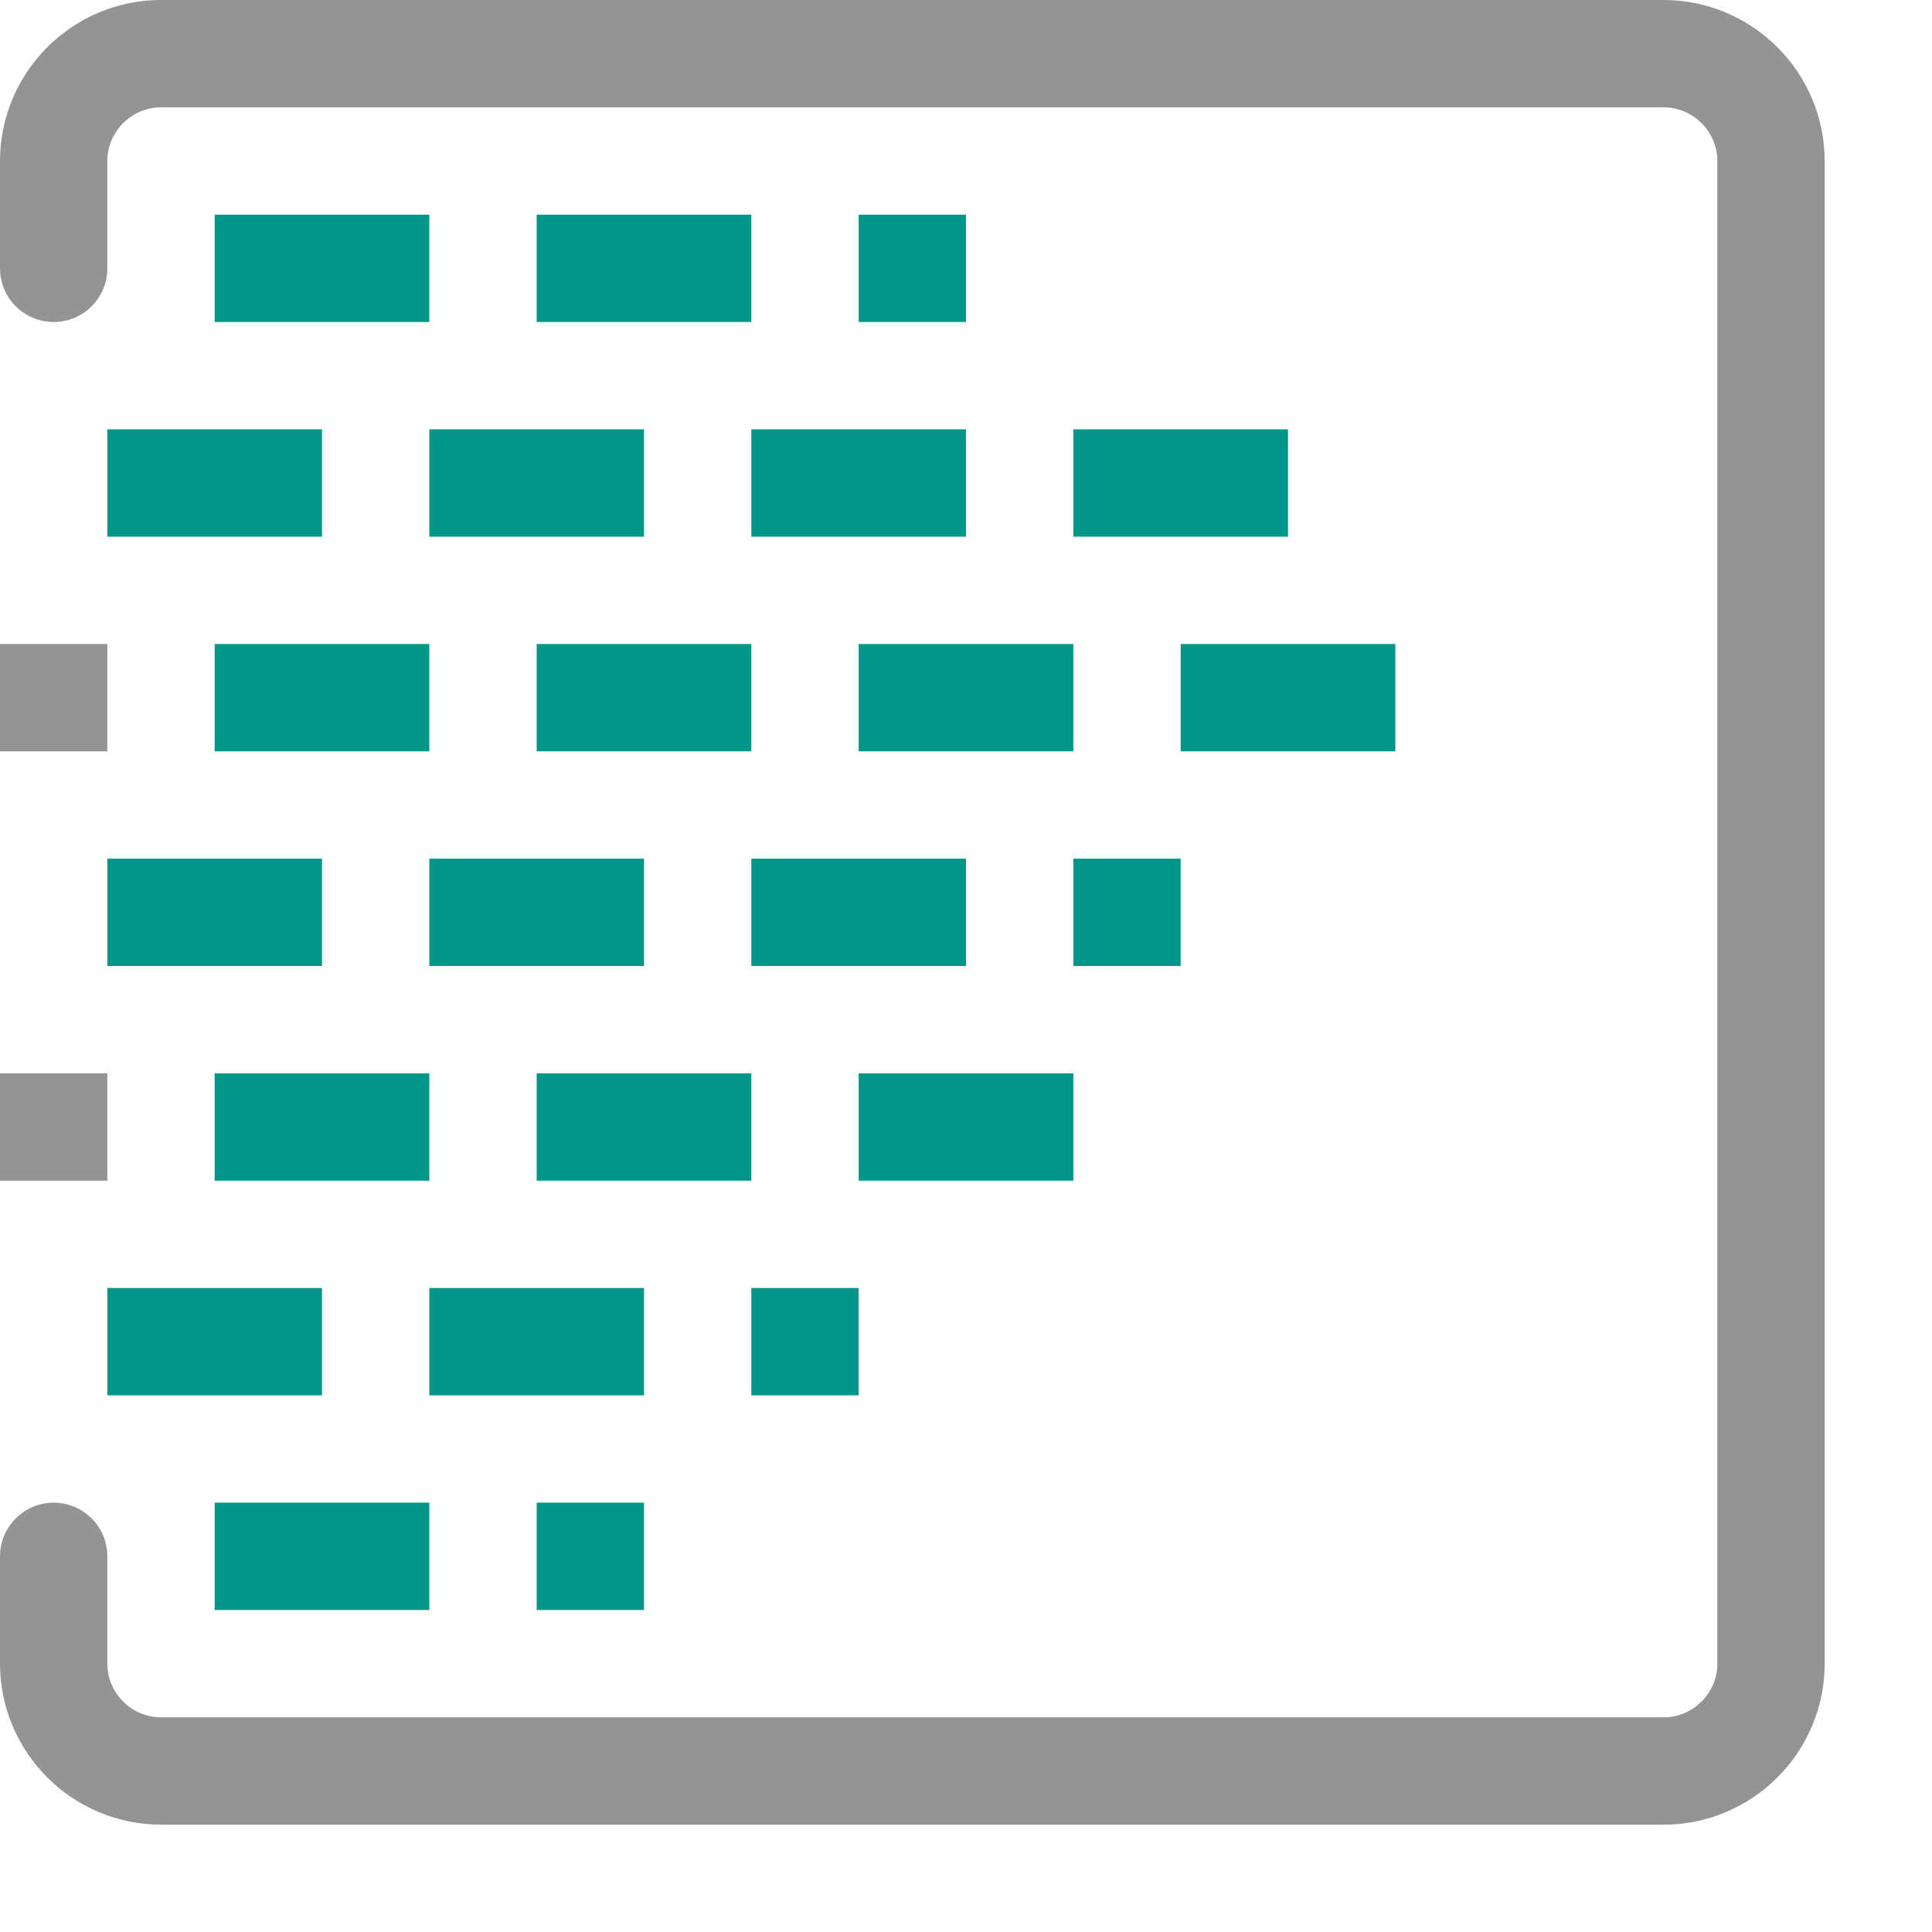
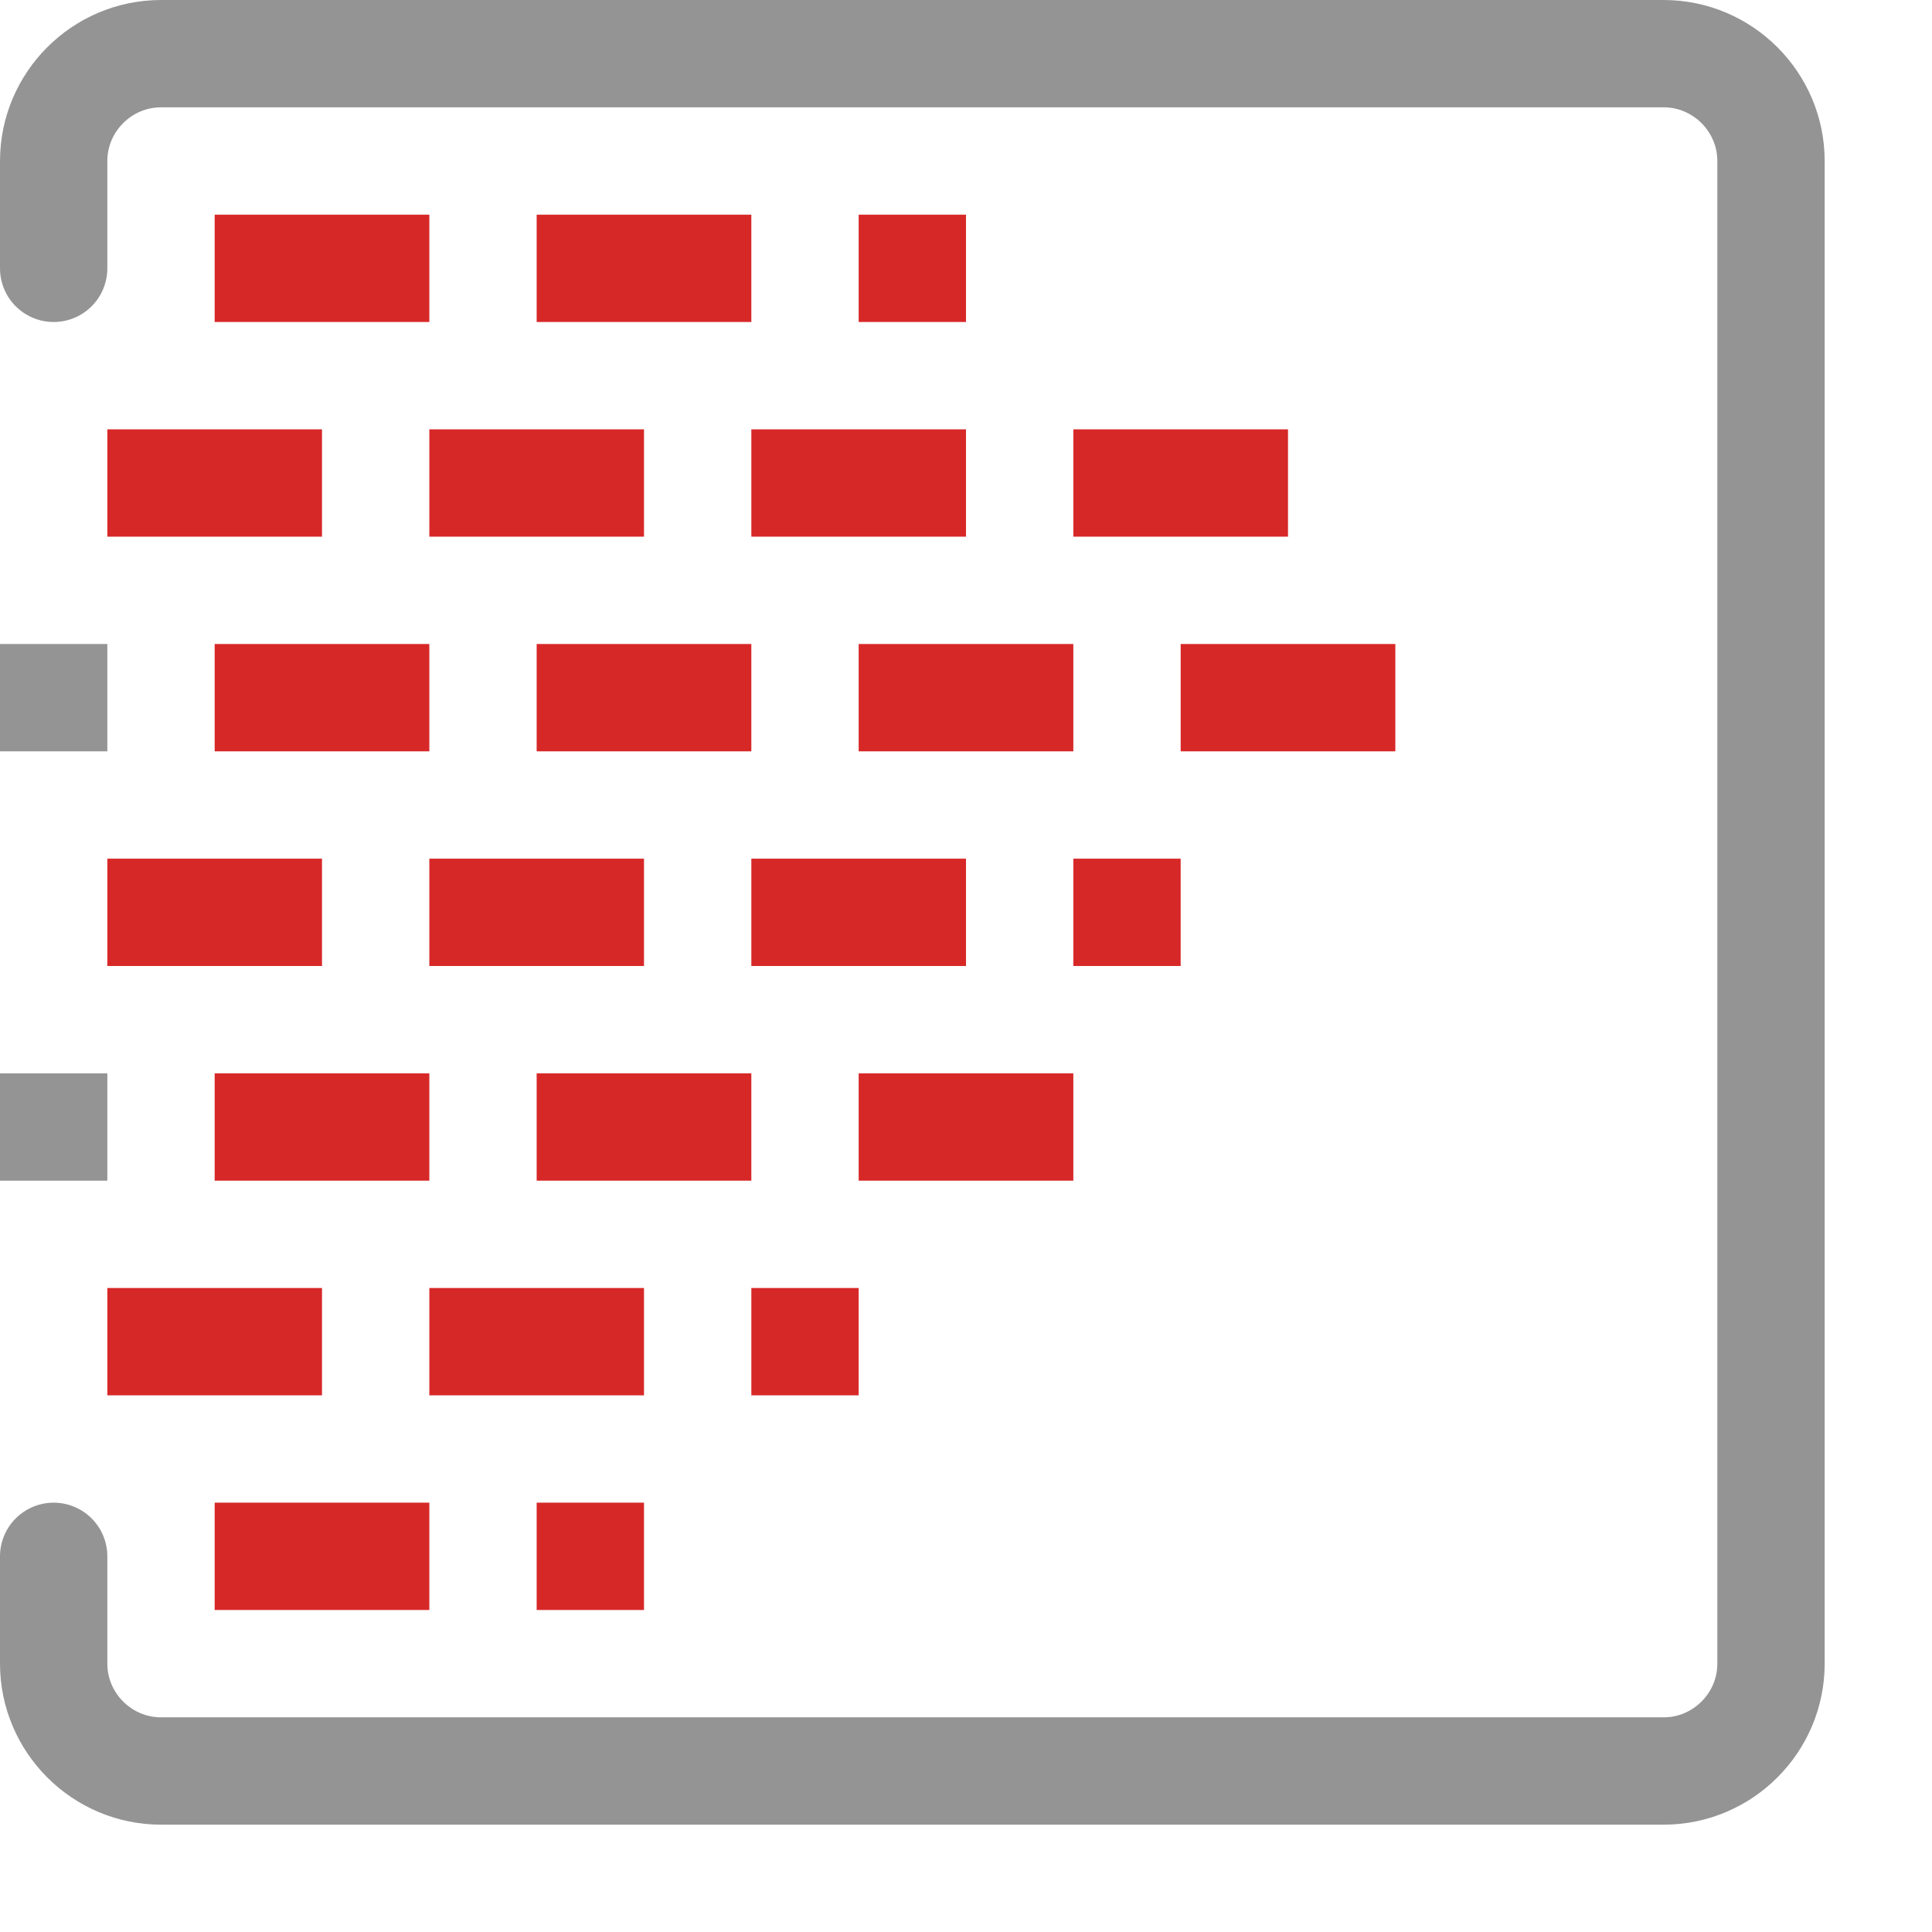
<svg xmlns="http://www.w3.org/2000/svg" id="a" width="18" height="18" viewBox="0 0 18 18">
-   <rect x="2" y="6" width="2" height="1" style="fill:#009688;" />
+   <rect x="2" y="6" width="2" height="1" style="fill:#d72828;" />
  <rect y="6" width="1" height="1" style="fill:#949494;" />
-   <rect x="5" y="6" width="2" height="1" style="fill:#009688;" />
-   <rect x="8" y="6" width="2" height="1" style="fill:#009688;" />
-   <rect x="11" y="6" width="2" height="1" style="fill:#009688;" />
-   <rect x="1" y="4" width="2" height="1" style="fill:#009688;" />
-   <rect x="4" y="4" width="2" height="1" style="fill:#009688;" />
-   <rect x="7" y="4" width="2" height="1" style="fill:#009688;" />
-   <rect x="2" y="2" width="2" height="1" style="fill:#009688;" />
-   <rect x="5" y="2" width="2" height="1" style="fill:#009688;" />
-   <rect x="8" y="2" width="1" height="1" style="fill:#009688;" />
-   <rect x="10" y="4" width="2" height="1" style="fill:#009688;" />
-   <rect x="2" y="10" width="2" height="1" style="fill:#009688;" />
+   <rect x="5" y="6" width="2" height="1" style="fill:#d72828;" />
+   <rect x="8" y="6" width="2" height="1" style="fill:#d72828;" />
+   <rect x="11" y="6" width="2" height="1" style="fill:#d72828;" />
+   <rect x="1" y="4" width="2" height="1" style="fill:#d72828;" />
+   <rect x="4" y="4" width="2" height="1" style="fill:#d72828;" />
+   <rect x="7" y="4" width="2" height="1" style="fill:#d72828;" />
+   <rect x="2" y="2" width="2" height="1" style="fill:#d72828;" />
+   <rect x="5" y="2" width="2" height="1" style="fill:#d72828;" />
+   <rect x="8" y="2" width="1" height="1" style="fill:#d72828;" />
+   <rect x="10" y="4" width="2" height="1" style="fill:#d72828;" />
+   <rect x="2" y="10" width="2" height="1" style="fill:#d72828;" />
  <rect y="10" width="1" height="1" style="fill:#949494;" />
-   <rect x="5" y="10" width="2" height="1" style="fill:#009688;" />
-   <rect x="8" y="10" width="2" height="1" style="fill:#009688;" />
-   <rect x="1" y="8" width="2" height="1" style="fill:#009688;" />
-   <rect x="4" y="8" width="2" height="1" style="fill:#009688;" />
-   <rect x="7" y="8" width="2" height="1" style="fill:#009688;" />
-   <rect x="10" y="8" width="1" height="1" style="fill:#009688;" />
-   <rect x="1" y="12" width="2" height="1" style="fill:#009688;" />
-   <rect x="2" y="14" width="2" height="1" style="fill:#009688;" />
-   <rect x="5" y="14" width="1" height="1" style="fill:#009688;" />
-   <rect x="4" y="12" width="2" height="1" style="fill:#009688;" />
-   <rect x="7" y="12" width="1" height="1" style="fill:#009688;" />
+   <rect x="5" y="10" width="2" height="1" style="fill:#d72828;" />
+   <rect x="8" y="10" width="2" height="1" style="fill:#d72828;" />
+   <rect x="1" y="8" width="2" height="1" style="fill:#d72828;" />
+   <rect x="4" y="8" width="2" height="1" style="fill:#d72828;" />
+   <rect x="7" y="8" width="2" height="1" style="fill:#d72828;" />
+   <rect x="10" y="8" width="1" height="1" style="fill:#d72828;" />
+   <rect x="1" y="12" width="2" height="1" style="fill:#d72828;" />
+   <rect x="2" y="14" width="2" height="1" style="fill:#d72828;" />
+   <rect x="5" y="14" width="1" height="1" style="fill:#d72828;" />
+   <rect x="4" y="12" width="2" height="1" style="fill:#d72828;" />
+   <rect x="7" y="12" width="1" height="1" style="fill:#d72828;" />
  <path d="M.5,14.5v1c0,.55.45,1,1,1h14c.55,0,1-.45,1-1V1.5c0-.55-.45-1-1-1H1.5C.95.5.5.95.5,1.5v1" style="fill:none; stroke:#949494; stroke-linecap:round; stroke-linejoin:round;" />
</svg>
